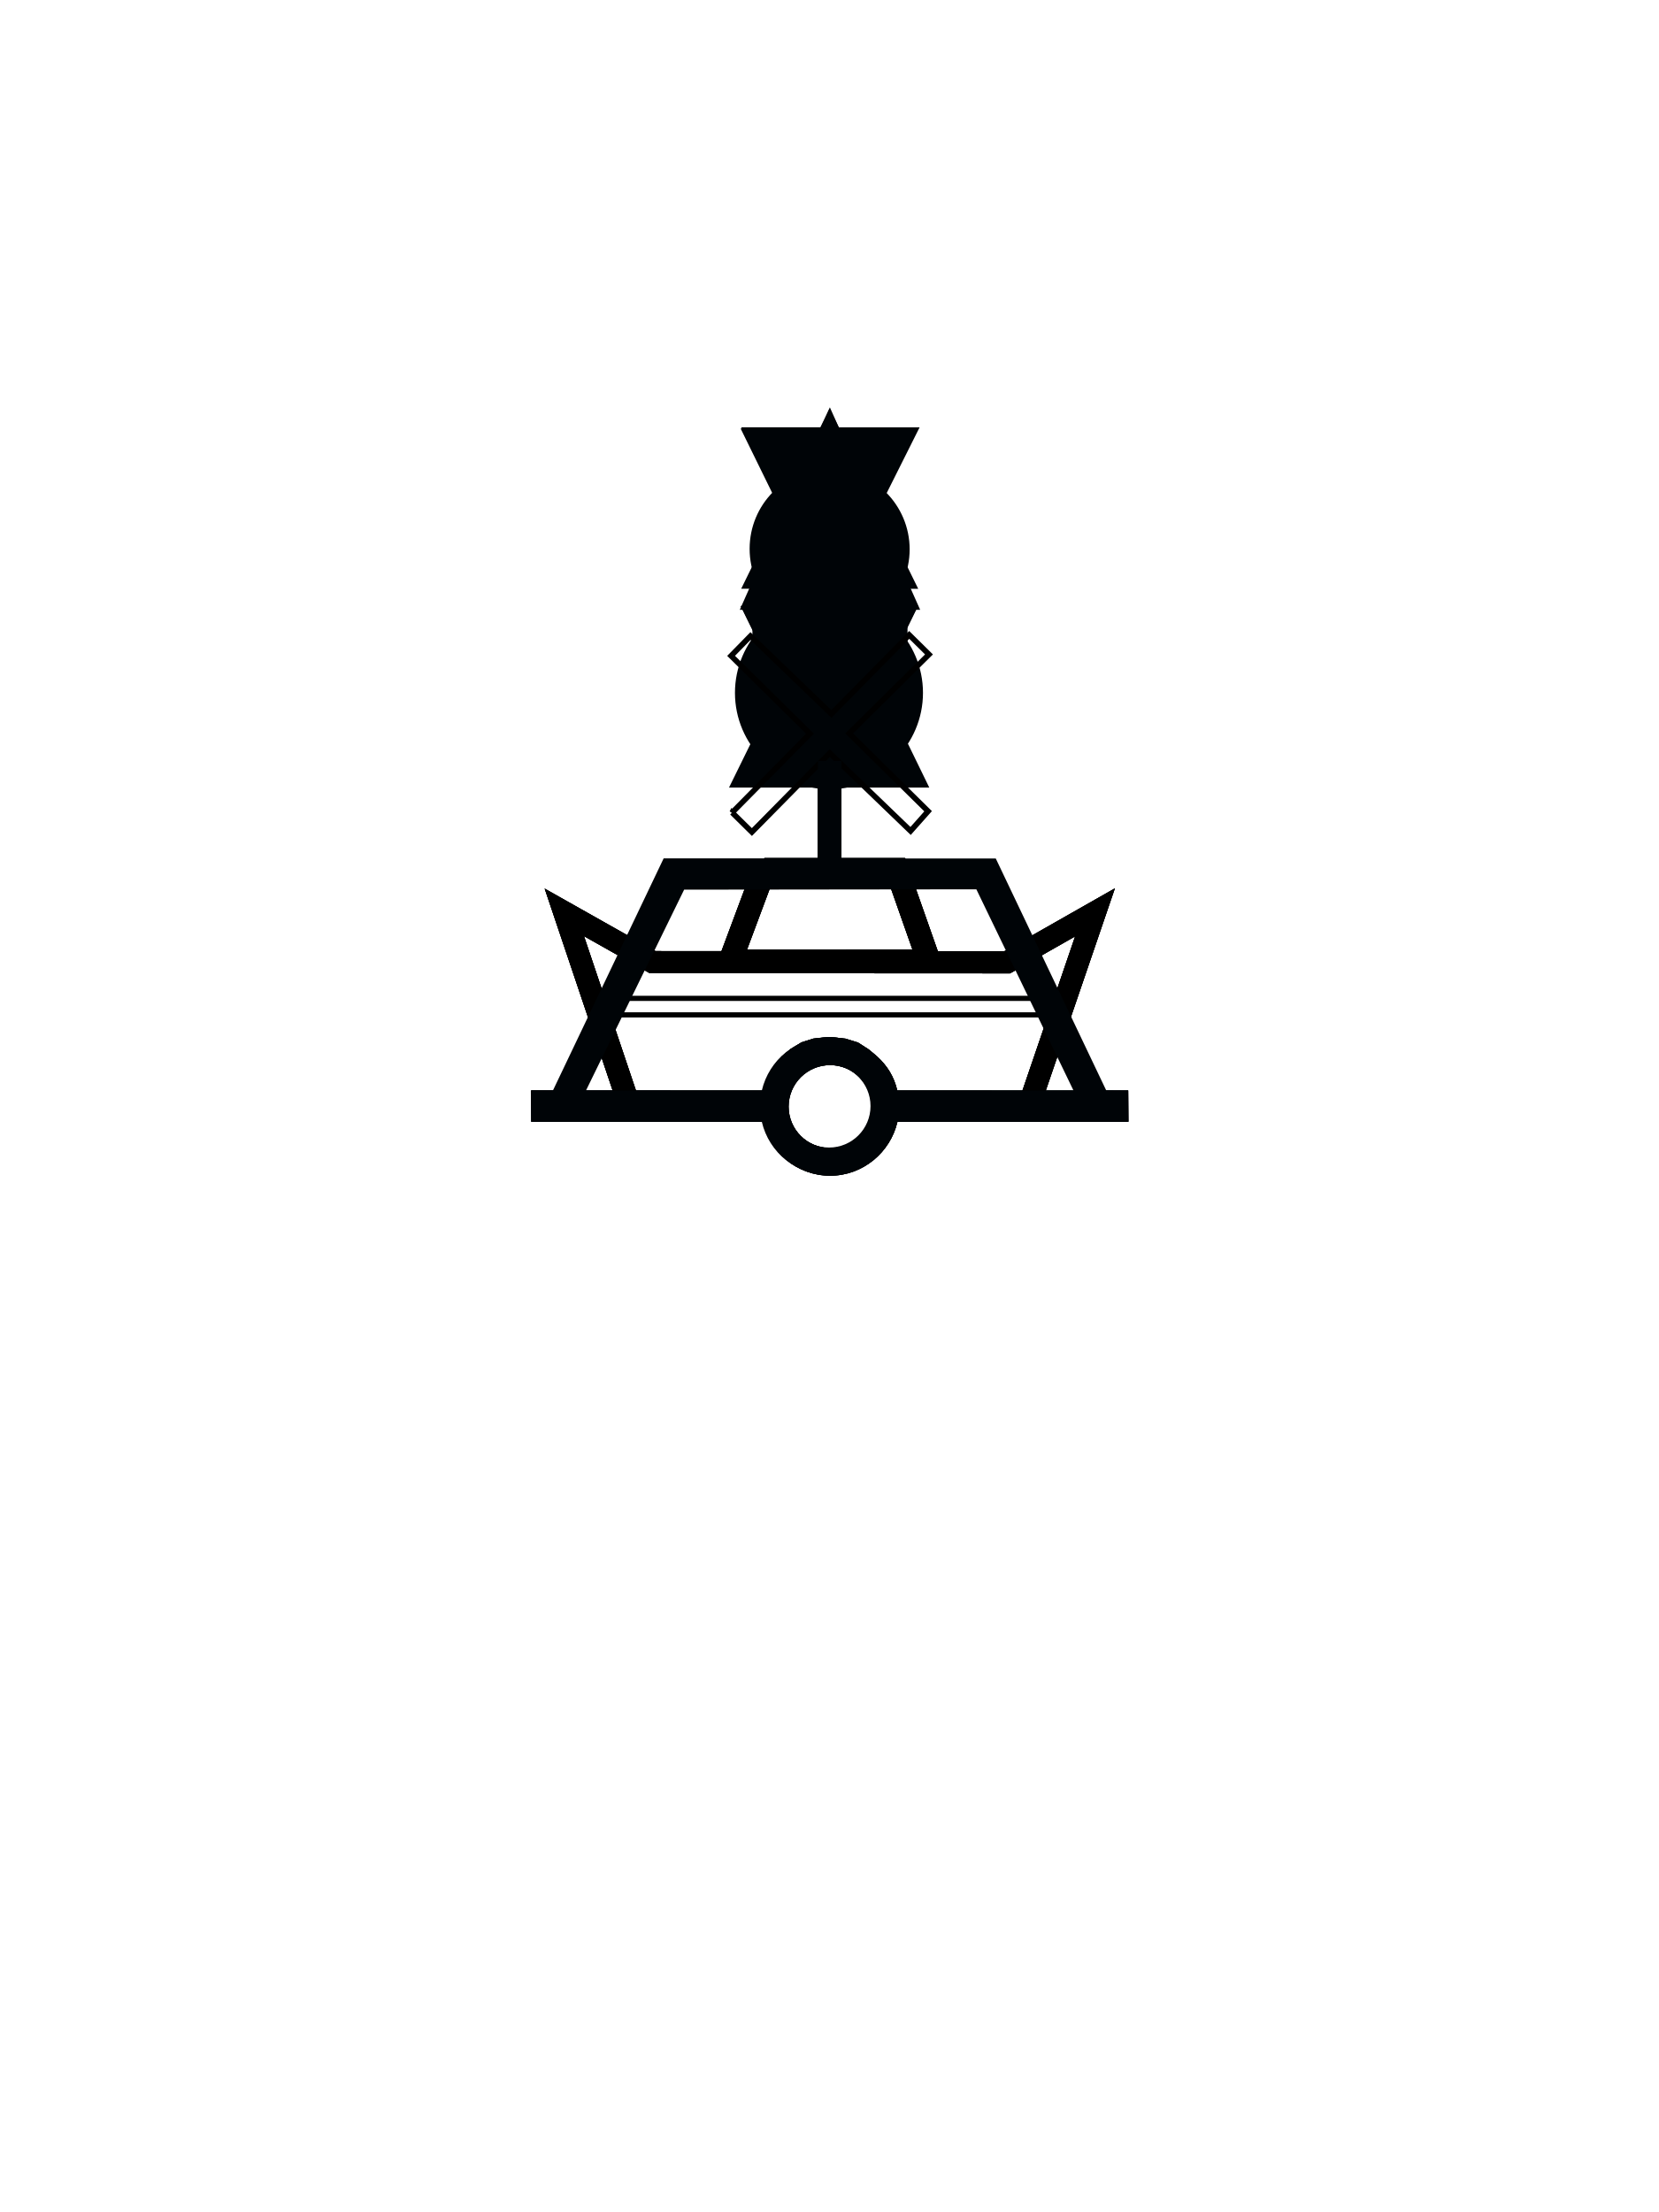
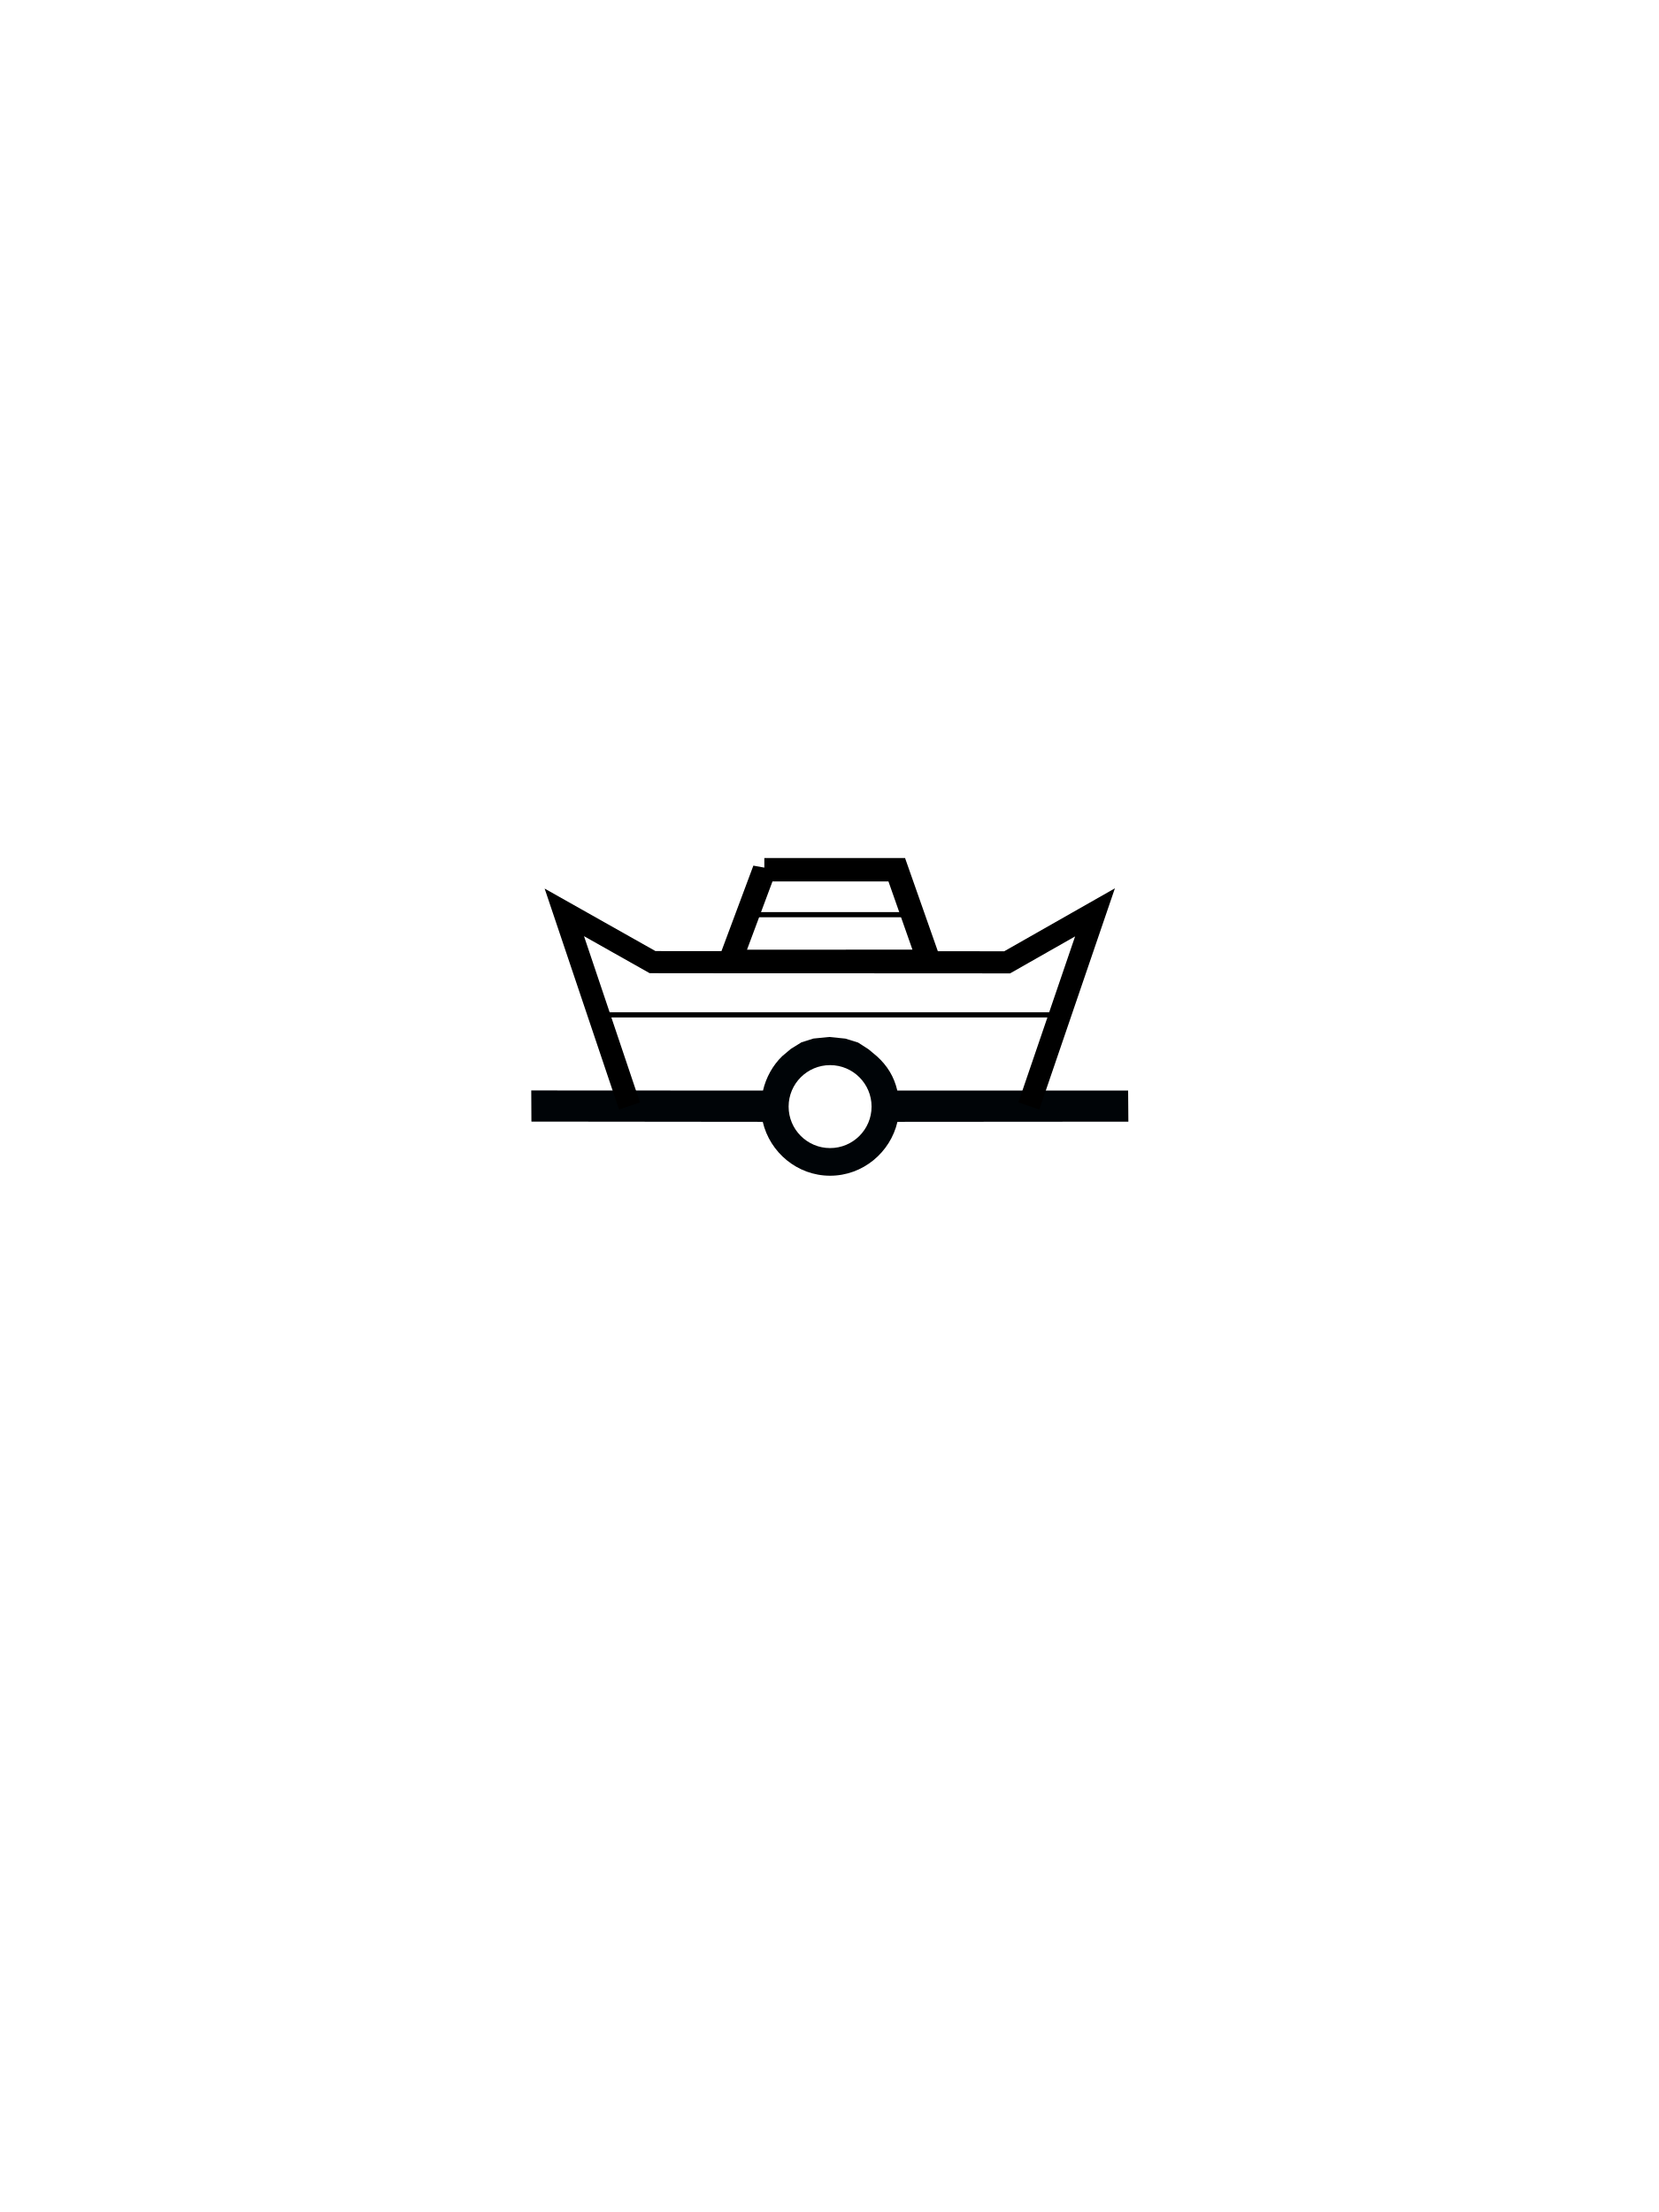
<svg xmlns="http://www.w3.org/2000/svg" version="1.0" width="300" height="400" id="svg2" style="display:inline">
  <defs id="defs4">
    </defs>
-   <g id="layer1" style="display:inline" transform="translate(0,80)">
+   <g id="layer1" style="display:none" transform="translate(0,80)">
    <path style="fill:#000407;fill-opacity:1;fill-rule:evenodd;stroke:none;display:inline" d="m 141.451,110.985 c -1.705,1.649 -2.925,3.839 -3.478,6.224 l -41.906,-0.022 0.029,5.634 41.834,0.044 c 1.287,5.533 6.255,9.744 12.178,9.744 5.925,0 10.893,-4.208 12.178,-9.744 l 41.759,-0.031 -0.044,-5.634 -41.737,0.009 c -0.587,-2.529 -1.822,-4.511 -3.688,-6.197 l -1.524,-1.274 -1.882,-1.211 -2.302,-0.715 -2.91,-0.296 -2.864,0.285 -2.174,0.688 -1.911,1.185 -1.557,1.311 z m 8.656,1.624 c 4.14,0 7.5,3.36 7.5,7.5 0,4.14 -3.36,7.5 -7.5,7.5 -4.14,0 -7.5,-3.36 -7.5,-7.5 0,-4.14 3.36,-7.5 7.5,-7.5 z" id="path2520" />
    <path style="fill:none;stroke:#000000;stroke-width:4.237;stroke-linecap:butt;stroke-linejoin:miter;stroke-miterlimit:4;stroke-opacity:1;stroke-dasharray:none" d="m 138.217,77.275 23.944,0 5.827,16.563 -35.959,0.021 6.188,-16.585 0,-4e-5 z" id="path2864" />
    <path style="fill:none;stroke:#000000;stroke-width:4;stroke-linecap:butt;stroke-linejoin:miter;stroke-miterlimit:4;stroke-opacity:1;stroke-dasharray:none" d="m 113.834,119.993 -11.787,-35.008 15.957,8.998 64.123,0.036 15.884,-9.034 -11.963,35.008" id="path3652" />
  </g>
  <g transform="translate(0,80)" style="display:inline" id="g3666">
    <path id="path3668" d="m 141.451,110.985 c -1.705,1.649 -2.925,3.839 -3.478,6.224 l -41.906,-0.022 0.029,5.634 41.834,0.044 c 1.287,5.533 6.255,9.744 12.178,9.744 5.925,0 10.893,-4.208 12.178,-9.744 l 41.759,-0.031 -0.044,-5.634 -41.737,0.009 c -0.587,-2.529 -1.822,-4.511 -3.688,-6.197 l -1.524,-1.274 -1.882,-1.211 -2.302,-0.715 -2.91,-0.296 -2.864,0.285 -2.174,0.688 -1.911,1.185 -1.557,1.311 z m 8.656,1.624 c 4.14,0 7.5,3.36 7.5,7.5 0,4.14 -3.36,7.5 -7.5,7.5 -4.14,0 -7.5,-3.36 -7.5,-7.5 0,-4.14 3.36,-7.5 7.5,-7.5 z" style="fill:#000407;fill-opacity:1;fill-rule:evenodd;stroke:none;display:inline" />
    <path id="path3670" d="m 138.217,77.275 23.944,0 5.827,16.563 -35.959,0.021 6.188,-16.585 0,-4e-5 z" style="fill:none;stroke:#000000;stroke-width:4.237;stroke-linecap:butt;stroke-linejoin:miter;stroke-miterlimit:4;stroke-opacity:1;stroke-dasharray:none" />
    <path id="path3672" d="m 113.834,119.993 -11.787,-35.008 15.957,8.998 64.123,0.036 15.884,-9.034 -11.963,35.008" style="fill:none;stroke:#000000;stroke-width:4;stroke-linecap:butt;stroke-linejoin:miter;stroke-miterlimit:4;stroke-opacity:1;stroke-dasharray:none" />
    <rect style="fill:#000000;fill-opacity:1;stroke:none" id="rect3674" width="81.603" height="0.933" x="109.405" y="103.055" />
+     <rect y="84.936" x="135.442" height="0.933" width="28" id="rect3123" style="fill:#000000;fill-opacity:1;stroke:none" />
  </g>
-   <g transform="translate(0,80)" style="display:inline" id="g3656">
+   <g id="g3125" style="display:none" transform="translate(0,80)">
+     <path style="fill:#000407;fill-opacity:1;fill-rule:evenodd;stroke:none;display:inline" d="m 141.451,110.985 c -1.705,1.649 -2.925,3.839 -3.478,6.224 l -41.906,-0.022 0.029,5.634 41.834,0.044 c 1.287,5.533 6.255,9.744 12.178,9.744 5.925,0 10.893,-4.208 12.178,-9.744 l 41.759,-0.031 -0.044,-5.634 -41.737,0.009 c -0.587,-2.529 -1.822,-4.511 -3.688,-6.197 l -1.524,-1.274 -1.882,-1.211 -2.302,-0.715 -2.91,-0.296 -2.864,0.285 -2.174,0.688 -1.911,1.185 -1.557,1.311 z m 8.656,1.624 c 4.14,0 7.5,3.36 7.5,7.5 0,4.14 -3.36,7.5 -7.5,7.5 -4.14,0 -7.5,-3.36 -7.5,-7.5 0,-4.14 3.36,-7.5 7.5,-7.5 z" id="path3127" />
+     <path style="fill:none;stroke:#000000;stroke-width:4.237;stroke-linecap:butt;stroke-linejoin:miter;stroke-miterlimit:4;stroke-opacity:1;stroke-dasharray:none" d="m 138.217,77.275 23.944,0 5.827,16.563 -35.959,0.021 6.188,-16.585 0,-4e-5 z" id="path3129" />
+     <path style="fill:none;stroke:#000000;stroke-width:4;stroke-linecap:butt;stroke-linejoin:miter;stroke-miterlimit:4;stroke-opacity:1;stroke-dasharray:none" d="m 113.834,119.993 -11.787,-35.008 15.957,8.998 64.123,0.036 15.884,-9.034 -11.963,35.008" id="path3131" />
+     <rect y="103.055" x="109.405" height="0.933" width="81.603" id="rect3133" style="fill:#000000;fill-opacity:1;stroke:none" />
+   </g>
+   <g transform="translate(0,80)" style="display:none" id="g3656">
    <path id="path3658" d="m 141.451,110.985 c -1.705,1.649 -2.925,3.839 -3.478,6.224 l -41.906,-0.022 0.029,5.634 41.834,0.044 c 1.287,5.533 6.255,9.744 12.178,9.744 5.925,0 10.893,-4.208 12.178,-9.744 l 41.759,-0.031 -0.044,-5.634 -41.737,0.009 c -0.587,-2.529 -1.822,-4.511 -3.688,-6.197 l -1.524,-1.274 -1.882,-1.211 -2.302,-0.715 -2.91,-0.296 -2.864,0.285 -2.174,0.688 -1.911,1.185 -1.557,1.311 z m 8.656,1.624 c 4.14,0 7.5,3.36 7.5,7.5 0,4.14 -3.36,7.5 -7.5,7.5 -4.14,0 -7.5,-3.36 -7.5,-7.5 0,-4.14 3.36,-7.5 7.5,-7.5 z" style="fill:#000407;fill-opacity:1;fill-rule:evenodd;stroke:none;display:inline" />
    <path id="path3660" d="m 138.217,77.275 23.944,0 5.827,16.563 -35.959,0.021 6.188,-16.585 0,-4e-5 z" style="fill:none;stroke:#000000;stroke-width:4.237;stroke-linecap:butt;stroke-linejoin:miter;stroke-miterlimit:4;stroke-opacity:1;stroke-dasharray:none" />
    <path id="path3662" d="m 113.834,119.993 -11.787,-35.008 15.957,8.998 64.123,0.036 15.884,-9.034 -11.963,35.008" style="fill:none;stroke:#000000;stroke-width:4;stroke-linecap:butt;stroke-linejoin:miter;stroke-miterlimit:4;stroke-opacity:1;stroke-dasharray:none" />
    <rect style="fill:#000000;fill-opacity:1;stroke:none" id="rect3664" width="84.837" height="0.933" x="107.788" y="100.07" />
  </g>
-   <g id="layer2" style="display:inline" transform="translate(0,80)">
+   <g id="layer2" style="display:none" transform="translate(0,80)">
    <path style="fill:#000407;fill-opacity:1;fill-rule:evenodd;stroke:none" id="path2558" d="m 120.012,75.216 -20.043,42.015 -3.976,-0.031 0.051,5.671 41.716,-0.015 c 1.287,5.533 6.233,9.656 12.156,9.656 5.925,0 10.871,-4.121 12.156,-9.656 l 41.975,0 0,-5.656 -4.012,-0.031 -19.966,-41.922 -60.059,-0.031 z m 3.702,5.663 52.842,-0.062 17.575,36.402 -32.058,-0.018 c -1.285,-5.536 -6.231,-9.656 -12.156,-9.656 -5.923,1e-5 -10.869,4.123 -12.156,9.656 l -31.805,0.013 17.758,-36.334 z m 26.204,31.634 c 4.14,0 7.5,3.36 7.5,7.5 0,4.14 -3.36,7.5 -7.5,7.5 -4.14,0 -7.5,-3.36 -7.5,-7.5 0,-4.14 3.36,-7.5 7.5,-7.5 z" />
  </g>
-   <g id="layer5" style="display:inline" transform="translate(0,60)">
+   <g id="layer5" style="display:none" transform="translate(0,60)">
    <path style="fill:#000407;fill-opacity:1;fill-rule:evenodd;stroke:none" id="path27763-2" d="m 150.055,49.791 -16.278,32.6 32.591,0.002 -16.313,-32.602 0,2.6e-5 z m -16.282,0.485 16.292,-36.618 16.331,36.616 -32.623,0.002 0,-3.7e-5 z" />
    <g style="display:inline" transform="matrix(1,0,0,0.7493051,-10.0322,30.63814)" id="g2864">
      <path d="m 197.875,108.625 0,17.719 4.25,0 0,-17.719 -4.25,0 z" id="path2866" style="fill:#000407;fill-opacity:1;fill-rule:evenodd;stroke:none" transform="translate(-40,-40)" />
    </g>
  </g>
-   <g id="layer6" style="display:inline" transform="translate(0,60)">
+   <g id="layer6" style="display:none" transform="translate(0,60)">
    <path style="fill:#000407;fill-opacity:1;fill-rule:evenodd;stroke:none" id="path27763-3" d="M 134.026,17.269 149.974,49.862 166.291,17.282 134.026,17.269 z m 15.951,32.15 -16.278,32.6 32.591,0.002 -16.313,-32.602 0,2.6e-5 z" />
    <g style="display:inline" transform="matrix(1,0,0,0.7493051,-10.0322,30.63814)" id="g2872">
      <path d="m 197.875,108.625 0,17.719 4.25,0 0,-17.719 -4.25,0 z" id="path2874" style="fill:#000407;fill-opacity:1;fill-rule:evenodd;stroke:none" transform="translate(-40,-40)" />
    </g>
  </g>
-   <g id="layer7" style="display:inline" transform="translate(0,60)">
+   <g id="layer7" style="display:none" transform="translate(0,60)">
    <path style="fill:#000407;fill-opacity:1;fill-rule:evenodd;stroke:none" id="path27763-0" d="m 149.89,82.204 -15.955,-32.597 32.007,0.003 -16.051,32.594 z m -0.004,-32.17 -15.965,-32.553 32.031,0.014 -16.067,32.54 z" />
    <g style="display:inline" transform="matrix(1,0,0,0.7493051,-10.0322,30.63814)" id="g2880">
      <path d="m 197.875,108.625 0,17.719 4.25,0 0,-17.719 -4.25,0 z" id="path2882" style="fill:#000407;fill-opacity:1;fill-rule:evenodd;stroke:none" transform="translate(-40,-40)" />
    </g>
    <g style="display:inline" transform="matrix(1,0,0,0.7493051,-10.0322,30.63814)" id="g2888">
      <path d="m 197.875,108.625 0,17.719 4.25,0 0,-17.719 -4.25,0 z" id="path2890" style="fill:#000407;fill-opacity:1;fill-rule:evenodd;stroke:none" transform="translate(-40,-40)" />
    </g>
  </g>
-   <g id="layer8" style="display:inline" transform="translate(0,60)">
+   <g id="layer8" style="display:none" transform="translate(0,60)">
    <path style="fill:#000407;fill-opacity:1;fill-rule:evenodd;stroke:none" id="path27763-9" d="m 150.069,82.155 -16.111,-32.597 32.069,0.003 -15.958,32.594 z m -16.037,-35.692 15.977,-32.59 16.031,32.597 -32.008,-0.007 0,3.5e-5 z" />
    <g style="display:inline" id="g2928" transform="matrix(1,0,0,0.7493051,-10.0322,30.63814)">
      <path transform="translate(-40,-40)" style="fill:#000407;fill-opacity:1;fill-rule:evenodd;stroke:none" id="path2930" d="m 197.875,108.625 0,17.719 4.25,0 0,-17.719 -4.25,0 z" />
    </g>
  </g>
-   <g id="layer9" style="display:inline" transform="translate(0,60)">
+   <g id="layer9" style="display:none" transform="translate(0,60)">
    <path style="fill:#000407;fill-opacity:1;fill-rule:evenodd;stroke:none" id="path4179" d="m 149.995,45.458 -18.169,36.964 36.219,-0.004 -18.006,-36.96 -0.044,4.5e-4 z m -0.025,10.443 11.117,21.535 -22.19,-0.069 11.073,-21.466 z" />
    <g style="display:inline" id="g2894" transform="matrix(1,0,0,0.7493051,-10.0322,30.63814)">
      <path transform="translate(-40,-40)" style="fill:#000407;fill-opacity:1;fill-rule:evenodd;stroke:none" id="path2896" d="m 197.875,108.625 0,17.719 4.25,0 0,-17.719 -4.25,0 z" />
    </g>
  </g>
-   <g id="layer10" style="display:inline" transform="translate(0,60)">
+   <g id="layer10" style="display:none" transform="translate(0,60)">
    <path style="fill:#000407;fill-opacity:1;fill-rule:evenodd;stroke:none" id="path2520-0" d="m 136.138,47.266 -0.375,35.063 28.344,0 0,-35.063 -27.969,0 z m 4.938,4.594 18.042,-0.044 0.065,25.5 -18.282,0.044 0.176,-25.5 z" />
    <g style="display:inline" transform="matrix(1,0,0,0.7493051,-10.0322,30.63814)" id="g2900">
      <path d="m 197.875,108.625 0,17.719 4.25,0 0,-17.719 -4.25,0 z" id="path2902" style="fill:#000407;fill-opacity:1;fill-rule:evenodd;stroke:none" transform="translate(-40,-40)" />
    </g>
  </g>
-   <g id="layer11" style="display:inline" transform="translate(0,60)">
+   <g id="layer11" style="display:none" transform="translate(0,60)">
    <g id="g3206" transform="translate(-12.57266,71.65167)">
      <path style="fill:#000407;fill-opacity:1;fill-rule:evenodd;stroke:none" id="path13269" d="m 162.477,-23.367 c -9.357,0 -17,7.643 -17,17 0,9.357 7.643,17 17,17 9.357,0 17,-7.643 17,-17 0,-9.357 -7.643,-17 -17,-17 z m 0,5 c 6.651,0 12,5.349 12,12 0,6.651 -5.349,12 -12,12 -6.651,0 -12,-5.349 -12,-12 0,-6.651 5.349,-12 12,-12 z" />
    </g>
    <g style="display:inline" id="g2906" transform="matrix(1,0,0,0.7493051,-10.0322,30.63814)">
      <path transform="translate(-40,-40)" style="fill:#000407;fill-opacity:1;fill-rule:evenodd;stroke:none" id="path2908" d="m 197.875,108.625 0,17.719 4.25,0 0,-17.719 -4.25,0 z" />
    </g>
  </g>
-   <g id="layer12" style="display:inline" transform="translate(0,60)">
+   <g id="layer12" style="display:none" transform="translate(0,60)">
    <path style="fill:#000407;fill-opacity:1;fill-rule:evenodd;stroke:none" id="path27763" d="m 164.493,39.327 c 0,8.004 -6.48,14.456 -14.484,14.456 -8.004,0 -14.454,-6.527 -14.454,-14.531 0,-8.004 6.392,-14.5 14.396,-14.5 8.004,0 14.542,6.571 14.542,14.575 z m 0.018,28.925 c 0,8.004 -6.496,14.5 -14.5,14.5 -8.004,0 -14.5,-6.496 -14.5,-14.5 0,-8.004 6.496,-14.5 14.5,-14.5 8.004,0 14.5,6.496 14.5,14.5 z" />
    <g style="display:inline" transform="matrix(1,0,0,0.7493051,-10.0322,30.63814)" id="g2912">
      <path d="m 197.875,108.625 0,17.719 4.25,0 0,-17.719 -4.25,0 z" id="path2914" style="fill:#000407;fill-opacity:1;fill-rule:evenodd;stroke:none" transform="translate(-40,-40)" />
    </g>
  </g>
-   <g id="layer3" transform="translate(0,60)">
+   <g id="layer3" transform="translate(0,60)" style="display:none">
    <g transform="translate(-9.913926,18.97833)" style="display:inline" id="layer1-9">
      <g transform="matrix(0.9999756,-0.00698126,0.00698126,0.9999756,33.06916,29.71557)" id="layer11-3" style="fill:none;display:inline">
        <g style="fill:none" id="g3002" transform="translate(0.07504381,0.00169189)">
          <g transform="translate(0,-20)" style="fill:none;display:inline" id="layer8-0" />
          <g style="fill:none;display:none" transform="translate(0,20)" id="layer9-2">
            <g transform="translate(-0.03261583,-10.01229)" id="g3395" style="fill:none;display:inline">
              <g id="layer3-2" style="fill:none;display:inline" transform="translate(0,40)" />
              <g id="layer1-7" style="fill:none;display:none" transform="translate(0,40)">
                <g style="fill:none" id="g2870-3" transform="translate(0.05305884,-19.89753)">
                  <path transform="translate(-40,-40)" style="fill:none;stroke:none" id="path27763-3-7" d="m 237.075,81.894 -5.594,16.719 4.031,1.312 5.594,-16.688 -4.031,-1.344 z m -14.481,-8.4 0,0 z m 9.125,-2.487 0,0 z" />
                </g>
              </g>
              <g id="layer2-9" style="fill:none;display:none" transform="translate(0,40)">
                <g style="fill:none" id="g2916-0" transform="translate(-1.12511,-16.4856)">
                  <path transform="translate(-40,-40)" style="fill:none;stroke:none" id="path27763-0-2" d="m 258.131,85.069 -6.2,-40.575 -29.338,29 35.538,11.575 z m -6.2,-6.838 -20.212,-7.225 16.65,-16.75 3.562,23.975 z" />
                </g>
              </g>
              <g id="layer4-3" style="fill:none;display:none" transform="translate(0,40)">
                <g style="fill:none" id="g2972-9" transform="translate(-1.00063,-16.73868)">
                  <path transform="translate(-40,-40)" style="fill:none;stroke:none" id="path27763-8-9" d="m 194.481,164.581 0,0 z m 6.031,4.219 0,0 z m 63.775,-118.887 -26.425,-8.787 -11.575,33.787 26.425,8.637 11.575,-33.637 z m -6.062,3.612 -8.012,23.975 -17.087,-6.2 8.012,-23.975 17.087,6.2 z" />
                </g>
              </g>
              <g id="layer7-7" style="fill:none;display:inline" transform="translate(0,40)">
                <g style="fill:none" id="g3019-0" transform="translate(0.01692762,-20.00346)">
                  <path style="fill:none;stroke:none" id="path28209-3" d="m 131.601,181.312 -61.628,76.308 -4.53,5.578 -5.557,4.224 -6.899,2.109 -7.322,-0.11 -6.812,-2.296 -5.747,-4.337 -4.201,-6.087 -2.225,-7.051 0.157,-6.975 2.733,-6.09 4.595,-5.308 5.594,-4.868 1.174,-0.946 90.671,-44.15 z m 28.001,-25.261 c 2.197,-0.22 4.158,1.385 4.378,3.582 0.22,2.197 -1.385,4.158 -3.582,4.378 -2.197,0.22 -4.158,-1.385 -4.378,-3.582 -0.22,-2.197 1.385,-4.158 3.582,-4.378 z" />
                </g>
              </g>
              <g id="layer5-9" style="fill:none;display:none" transform="translate(0,40)">
                <g style="fill:none" id="g3094-8" transform="translate(-1.272614,-15.88629)">
                  <path style="fill:none;stroke:none" id="path13269-3-6" d="m 206,5.688 c -9.357,0 -17,7.643 -17,17 0,9.357 7.643,17 17,17 9.357,0 17,-7.643 17,-17 0,-9.357 -7.643,-17 -17,-17 z m 0,5 c 6.651,0 12,5.349 12,12 0,6.651 -5.349,12 -12,12 -6.651,0 -12,-5.349 -12,-12 0,-6.651 5.349,-12 12,-12 z" />
                </g>
              </g>
              <g id="layer6-5" style="fill:none;display:none" transform="translate(0,40)">
                <path style="fill:none;stroke:none" id="path27763-02-7" d="m 217.839,9.161 c 0,8.004 -6.496,14.5 -14.5,14.5 -8.004,0 -14.5,-6.496 -14.5,-14.5 0,-8.004 6.496,-14.5 14.5,-14.5 8.004,0 14.5,6.496 14.5,14.5 z" />
                <path style="fill:none;stroke:none" id="path27763-9-6" d="m 227.316,-17.936 c 0,8.004 -6.496,14.5 -14.5,14.5 -8.004,0 -14.5,-6.496 -14.5,-14.5 0,-8.004 6.496,-14.5 14.5,-14.5 8.004,0 14.5,6.496 14.5,14.5 z" />
              </g>
              <g style="fill:none;display:none" id="g3674-2" transform="translate(0,40)">
                <path style="fill:none;stroke:none;display:inline" id="path3676-7" d="m 191.54,38.594 -6.531,-2.094 -30.469,68.063 -29.781,32.594 -7.781,0 -0.125,5.656 31.062,0 c 1.287,5.533 6.233,9.656 12.156,9.656 5.925,0 10.871,-4.121 12.156,-9.656 l 24.125,0 0,-5.656 -7.781,0 -2.469,-22.344 16.625,-72.625 -7.156,-2.281 -4.031,-1.312 z m -2.281,6.406 4.969,1.781 -15.219,68.031 2.469,22.344 -9.25,0 c -1.283,-5.54 -6.229,-9.688 -12.156,-9.688 -5.926,0 -10.872,4.151 -12.156,9.688 l -13.594,0 26.25,-28.375 28.688,-63.781 z m -21.7,94.981 c 0,4.14 -3.36,7.5 -7.5,7.5 -4.14,0 -7.5,-3.36 -7.5,-7.5 0,-4.14 3.36,-7.5 7.5,-7.5 4.14,0 7.5,3.36 7.5,7.5 z" />
                <path style="fill:none;stroke:none" d="m 191.657,45.835 -27.913,82.17 0.606,0.256 27.76,-82.265 -0.453,-0.16 z" id="path3678-0" />
              </g>
              <g style="fill:none;display:none" id="g3660-3" transform="translate(0,40)">
                <path style="fill:none;stroke:none;display:inline" id="path3662-9" d="m 191.54,38.594 -6.531,-2.094 -30.469,68.063 -29.781,32.594 -7.781,0 -0.125,5.656 31.062,0 c 1.287,5.533 6.233,9.656 12.156,9.656 5.925,0 10.871,-4.121 12.156,-9.656 l 24.125,0 0,-5.656 -7.781,0 -2.469,-22.344 16.625,-72.625 -7.156,-2.281 -4.031,-1.312 z m -2.281,6.406 4.969,1.781 -15.219,68.031 2.469,22.344 -9.25,0 c -1.283,-5.54 -6.229,-9.688 -12.156,-9.688 -5.926,0 -10.872,4.151 -12.156,9.688 l -13.594,0 26.25,-28.375 28.688,-63.781 z m -21.7,94.981 c 0,4.14 -3.36,7.5 -7.5,7.5 -4.14,0 -7.5,-3.36 -7.5,-7.5 0,-4.14 3.36,-7.5 7.5,-7.5 4.14,0 7.5,3.36 7.5,7.5 z" />
                <path style="fill:none;stroke:none" d="m 160.652,108.6 18.41,6.22 0.124,-0.529 -18.348,-6.251 -0.187,0.56 z" id="path3664-9" />
                <path style="fill:none;stroke:none" d="m 175.268,76.008 11.6,3.887 c -0.141,0.299 -0.162,0.366 -0.155,0.591 l -11.693,-3.918 0.249,-0.56 z" id="path3666-9" />
              </g>
              <g style="fill:none;display:none" id="g2880-1" transform="translate(0,40)">
                <path style="fill:none;stroke:none;display:inline" id="path2882-7" d="m 191.54,38.594 -6.531,-2.094 -30.469,68.063 -29.781,32.594 -7.781,0 -0.125,5.656 31.062,0 c 1.287,5.533 6.233,9.656 12.156,9.656 5.925,0 10.871,-4.121 12.156,-9.656 l 24.125,0 0,-5.656 -7.781,0 -2.469,-22.344 16.625,-72.625 -7.156,-2.281 -4.031,-1.312 z m -2.281,6.406 4.969,1.781 -15.219,68.031 2.469,22.344 -9.25,0 c -1.283,-5.54 -6.229,-9.688 -12.156,-9.688 -5.926,0 -10.872,4.151 -12.156,9.688 l -13.594,0 26.25,-28.375 28.688,-63.781 z m -21.7,94.981 c 0,4.14 -3.36,7.5 -7.5,7.5 -4.14,0 -7.5,-3.36 -7.5,-7.5 0,-4.14 3.36,-7.5 7.5,-7.5 4.14,0 7.5,3.36 7.5,7.5 z" />
                <path style="fill:none;stroke:none" d="m 168.849,90.31 14.508,5.089 -0.059,0.542 -14.697,-5.12 0.248,-0.511 z" id="path3658-2" />
              </g>
            </g>
          </g>
        </g>
        <g style="fill:none;display:inline" id="g2870" transform="translate(0.05305884,30.11182)" />
        <path style="fill:none;stroke:#000000;stroke-opacity:1;display:inline" id="path27763-3-0" d="m 108.97,39.007 14.175,-14.167 -14.167,-14.175 3.53,-3.554 14.527,14.186 14.179,-14.195 3.55,3.557 -14.526,14.18 14.167,14.175 -3.19,3.545 -14.527,-14.186 -14.171,14.179 -3.546,-3.546 z" />
      </g>
      <g style="display:inline" transform="translate(-0.04730863,-10.02019)" id="g4450">
        <path d="m 197.875,108.625 0,17.719 4.25,0 0,-17.719 -4.25,0 z" id="path4452" style="fill:#000407;fill-opacity:1;fill-rule:evenodd;stroke:none" transform="translate(-40,-40)" />
      </g>
      <path transform="translate(0,-20)" id="path4456" d="m 159.58,78.201 0.362,-0.397 0.334,0.317 c 0.184,0.174 0.373,0.353 0.421,0.397 0.084,0.077 0.062,0.08 -0.696,0.08 l -0.783,0 0.362,-0.397 z" style="fill:none;stroke:none;display:inline" />
      <path transform="translate(0,-20)" id="path4458" d="m 157.862,88.457 c 0,-4.326 -0.013,-8.31 -0.029,-8.853 l -0.029,-0.988 2.146,5.45e-4 2.146,5.44e-4 -0.029,0.881 c -0.016,0.485 -0.029,4.468 -0.029,8.853 l -1.2e-4,7.971 -2.089,0 -2.089,0 0,-7.865 z" style="fill:none;stroke:none;display:inline" />
      <path transform="translate(0,-20)" id="path5461" d="m 144.475,89.327 -1.358,-1.363 6.956,-7.048 c 3.826,-3.876 6.972,-7.113 6.991,-7.193 0.019,-0.08 -1.045,-1.207 -2.364,-2.505 -1.319,-1.298 -4.497,-4.442 -7.063,-6.987 l -4.665,-4.627 1.336,-1.374 1.336,-1.374 7.305,7.04 7.305,7.04 7.054,-7.136 7.054,-7.136 1.347,1.346 1.347,1.346 -7.198,7.146 -7.198,7.146 5.894,5.813 c 3.242,3.197 6.464,6.367 7.161,7.044 l 1.267,1.23 -1.068,1.195 c -0.588,0.657 -1.137,1.27 -1.221,1.361 -0.125,0.135 -1.5,-1.133 -7.392,-6.811 -3.981,-3.837 -7.279,-6.976 -7.328,-6.976 -0.082,0 -3.619,3.54 -11.156,11.167 l -2.983,3.019 -1.358,-1.363 z" style="fill:none;stroke:none;display:inline" />
    </g>
  </g>
</svg>
